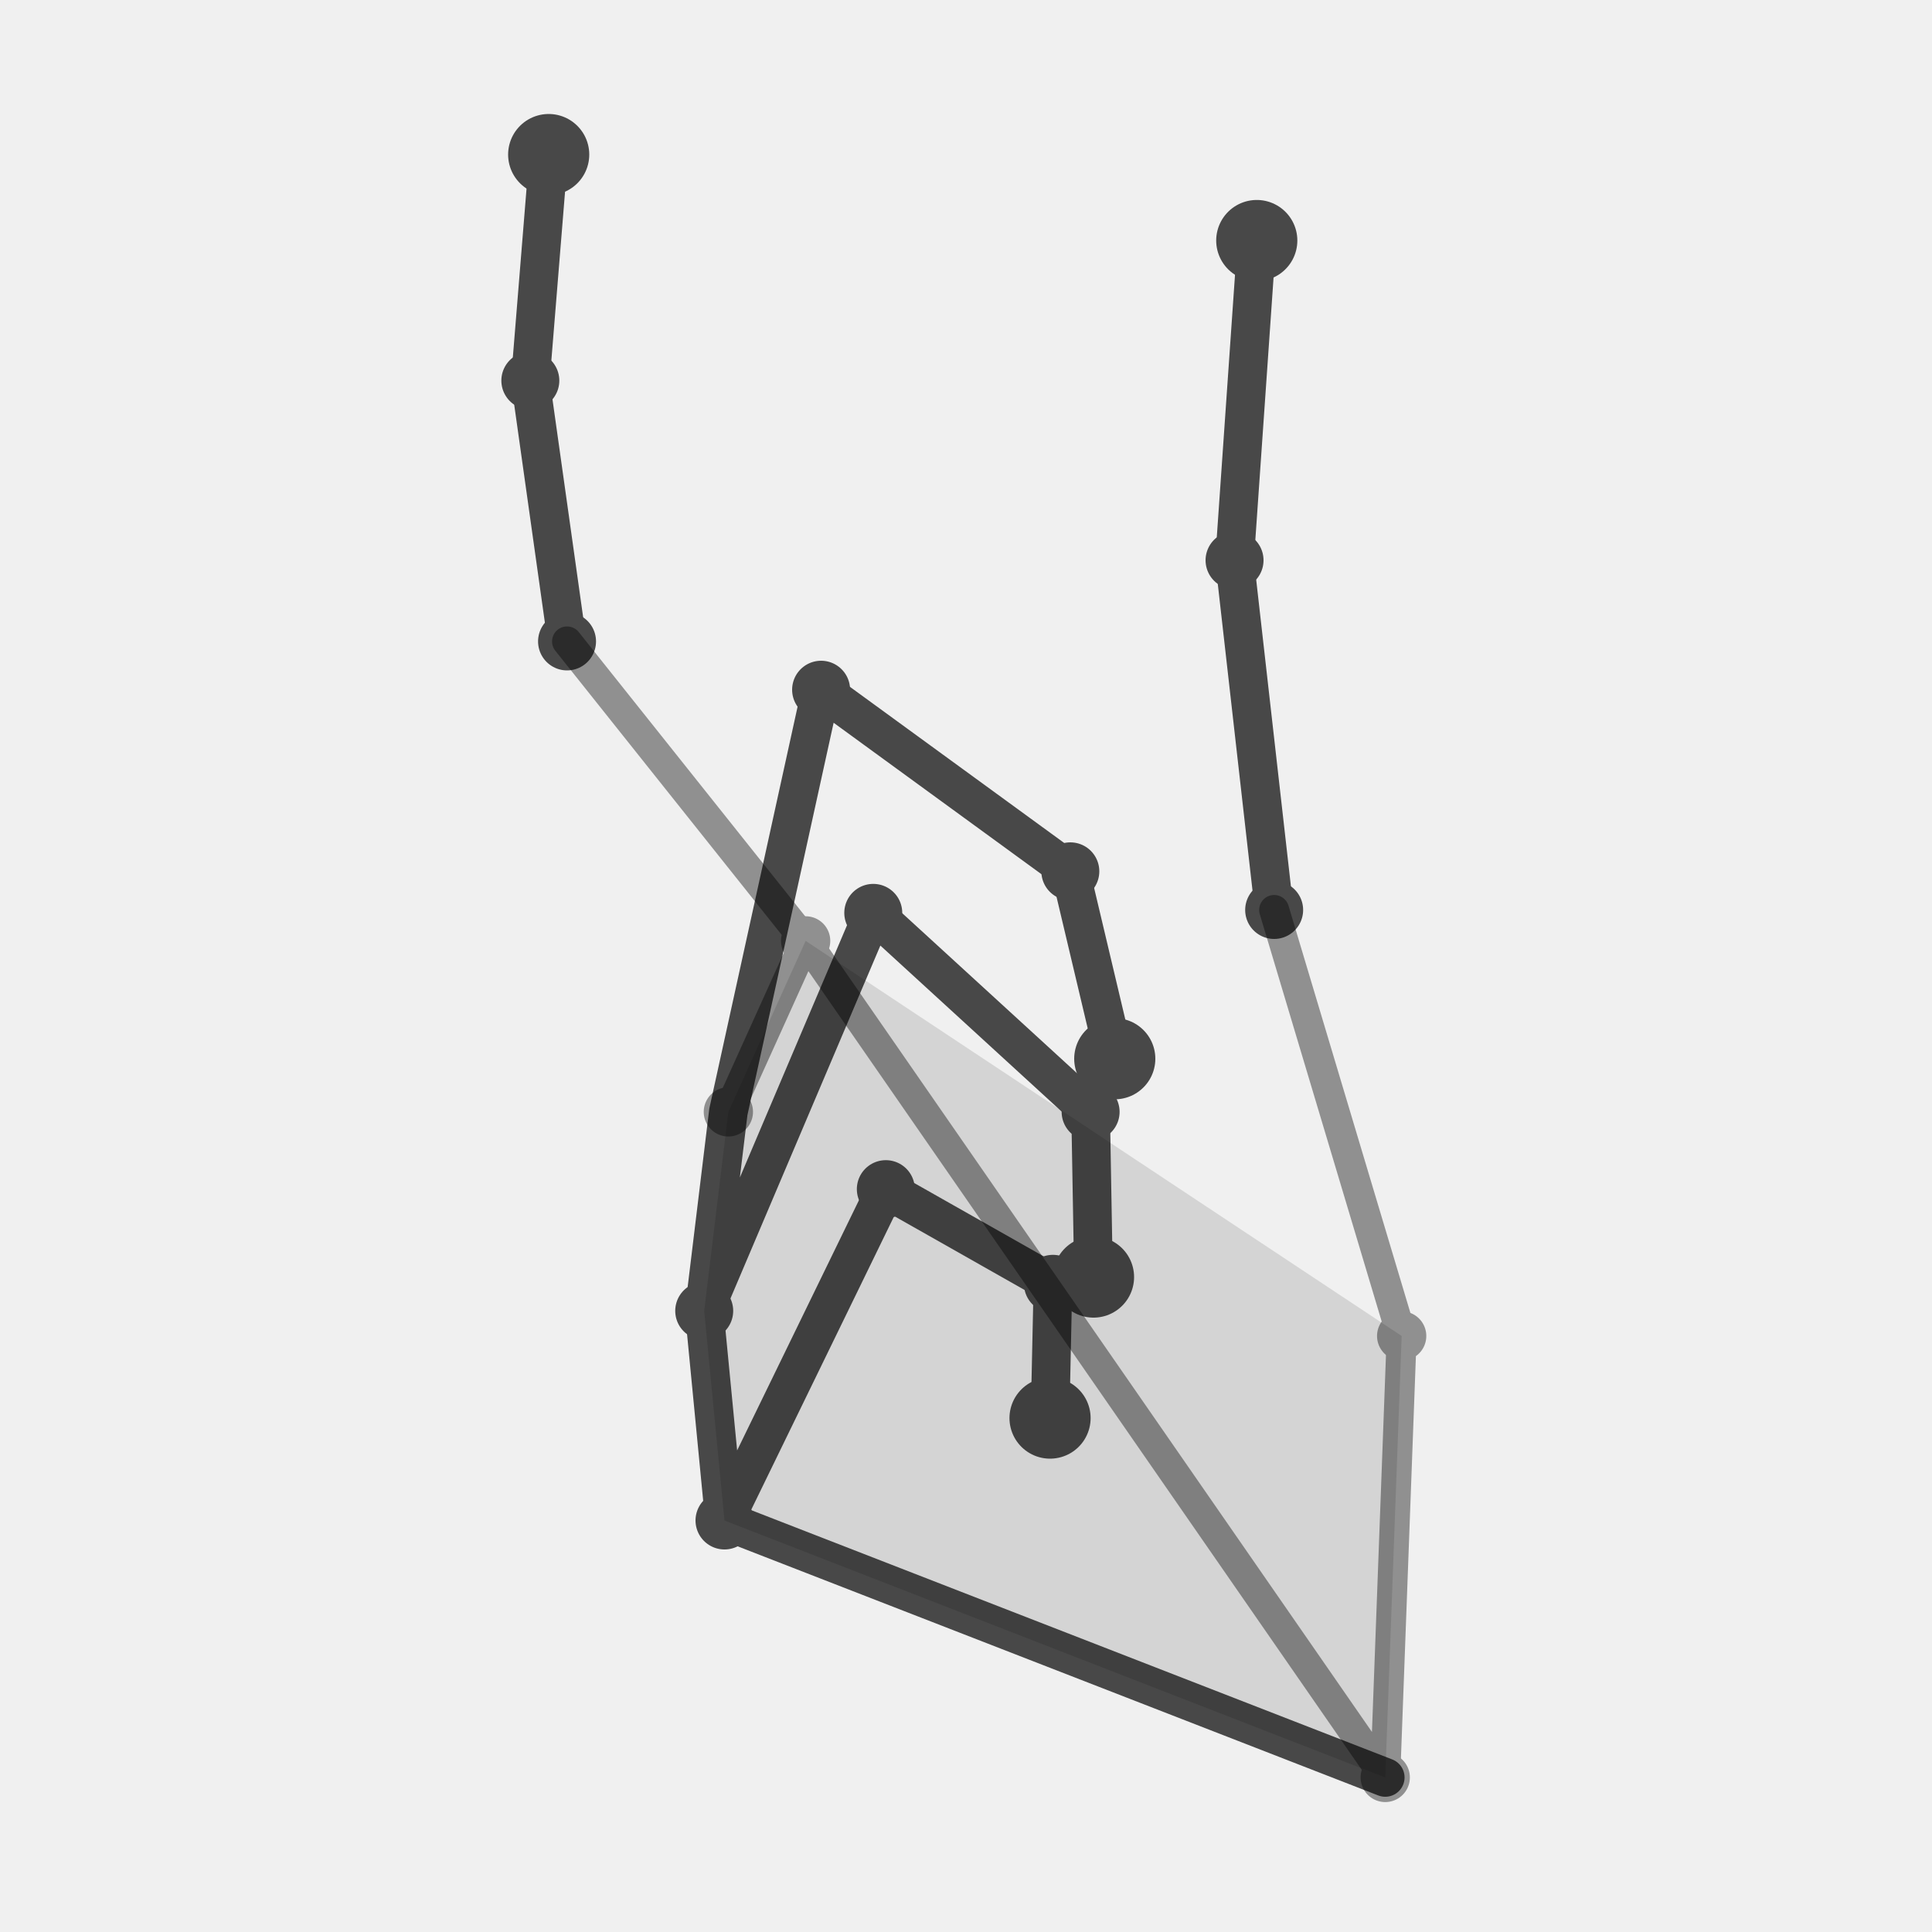
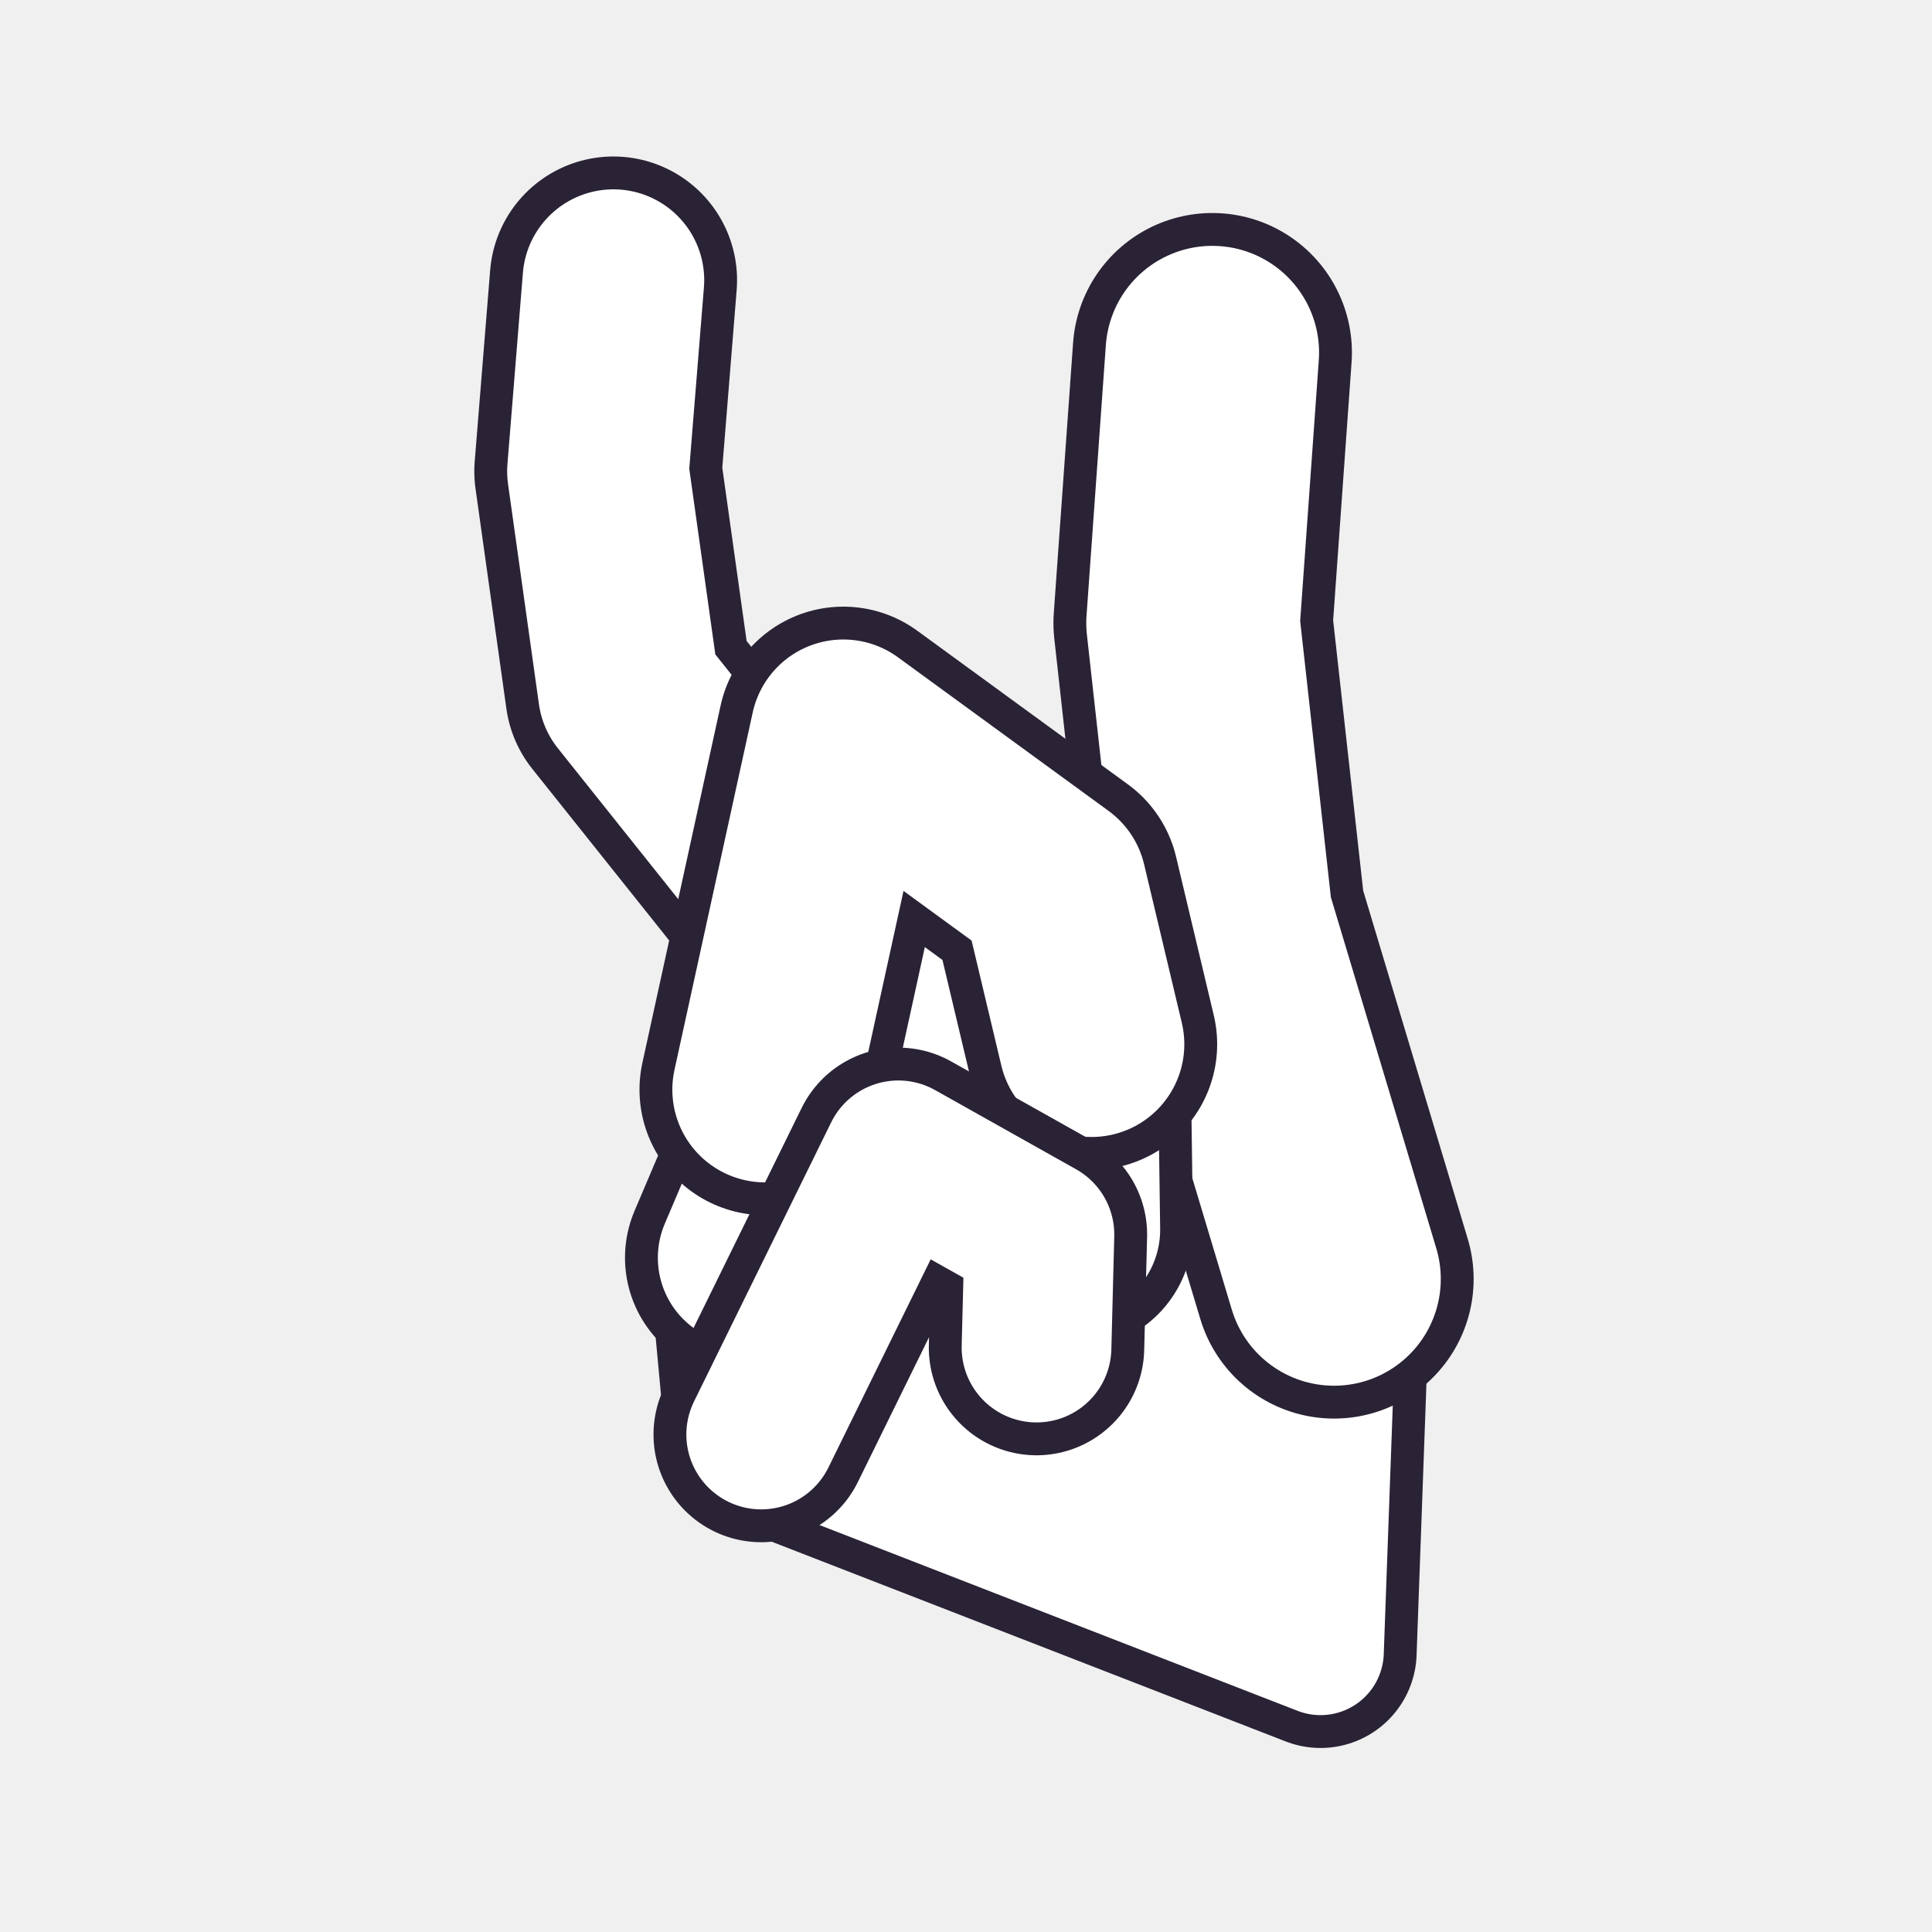
<svg xmlns="http://www.w3.org/2000/svg" viewBox="0 0 200 200" fill="none" stroke="currentColor" stroke-linecap="round" stroke-linejoin="round">
-   <path fill="currentColor" fill-opacity=".12" stroke="none" d="M143.4 184L145.1 138.3L83.4 97.4L75.4 115.1L72.9 135.7L75 157.4z" />
-   <g stroke-width="3.1" opacity="0.4">
-     <path d="M143.4 184L145.1 138.3M145.1 138.3L131.9 94.2M143.4 184L83.4 97.4M83.4 97.4L58.7 66.4M83.4 97.4L75.4 115.1" />
-     <path stroke-width="5.1" d="M143.4 184h0M145.1 138.3h0M83.4 97.4h0M75.4 115.1h0" />
-   </g>
-   <g stroke-width="4" opacity="0.7">
-     <path d="M131.9 94.2L127.8 58M127.8 58L130.1 24.9M58.7 66.4L54.9 39.4M54.9 39.4L56.8 16M75.4 115.1L85 71.4M85 71.4L110.8 90.2M110.8 90.2L115.4 109.6M75.4 115.1L72.9 135.7M72.9 135.7L90.4 94.5M90.4 94.5L112.9 115.1M112.9 115.1L113.2 132.2M72.9 135.7L75 157.4M143.4 184L75 157.4M75 157.4L91.7 123.1M91.7 123.1L109 132.9M109 132.9L108.7 146.8" />
-     <path stroke-width="6" d="M131.9 94.2h0M127.8 58h0M58.7 66.4h0M54.9 39.4h0M85 71.4h0M110.8 90.2h0M72.9 135.7h0M90.4 94.5h0M112.9 115.1h0M75 157.4h0M91.7 123.1h0M109 132.9h0" />
-     <path stroke-width="8.4" d="M130.1 24.9h0M56.8 16h0M115.4 109.6h0M113.2 132.2h0M108.7 146.8h0" />
-   </g>
+   <path d="M136.7 171L138.1 132.4L86 97.8L79.2 112.8L77.1 130.2L78.8 148.5z" fill="#2a2235" stroke="#2a2235" stroke-width="19.9" />
+   <path d="M136.7 171L138.1 132.4L86 97.8L79.2 112.8L77.1 130.2L78.8 148.5z" fill="#ffffff" stroke="#ffffff" stroke-width="13.1" />
+   <path d="M138.1 132.4L126.9 95.1L123.5 64.5L125.5 36.5" stroke="#2a2235" stroke-width="28.9" />
+   <path d="M138.1 132.4L126.9 95.1L123.5 64.5L125.5 36.5" stroke="#ffffff" stroke-width="22.1" />
+   <path d="M86 97.8L65.1 71.6L61.9 48.8L63.5 29" stroke="#2a2235" stroke-width="25.6" />
+   <path d="M86 97.8L65.1 71.6L61.9 48.8L63.5 29" stroke="#ffffff" stroke-width="18.8" />
+   <path d="M77.1 130.2L91.9 95.4L110.9 112.7L111.1 127.3" stroke="#2a2235" stroke-width="24.8" />
+   <path d="M77.1 130.2L91.9 95.4L110.9 112.7L111.1 127.3" stroke="#ffffff" stroke-width="18" />
+   <path d="M79.2 112.8L87.3 75.8L109.1 91.7L113 108.1" stroke="#2a2235" stroke-width="26" />
+   <path d="M79.2 112.8L87.3 75.8L109.1 91.7L113 108.1" stroke="#ffffff" stroke-width="19.2" />
+   <path d="M78.8 148.5L93 119.6L107.6 127.8L107.3 139.5" stroke="#2a2235" stroke-width="22.3" />
+   <path d="M78.8 148.5L93 119.6L107.6 127.8L107.3 139.5" stroke="#ffffff" stroke-width="15.5" />
</svg>
